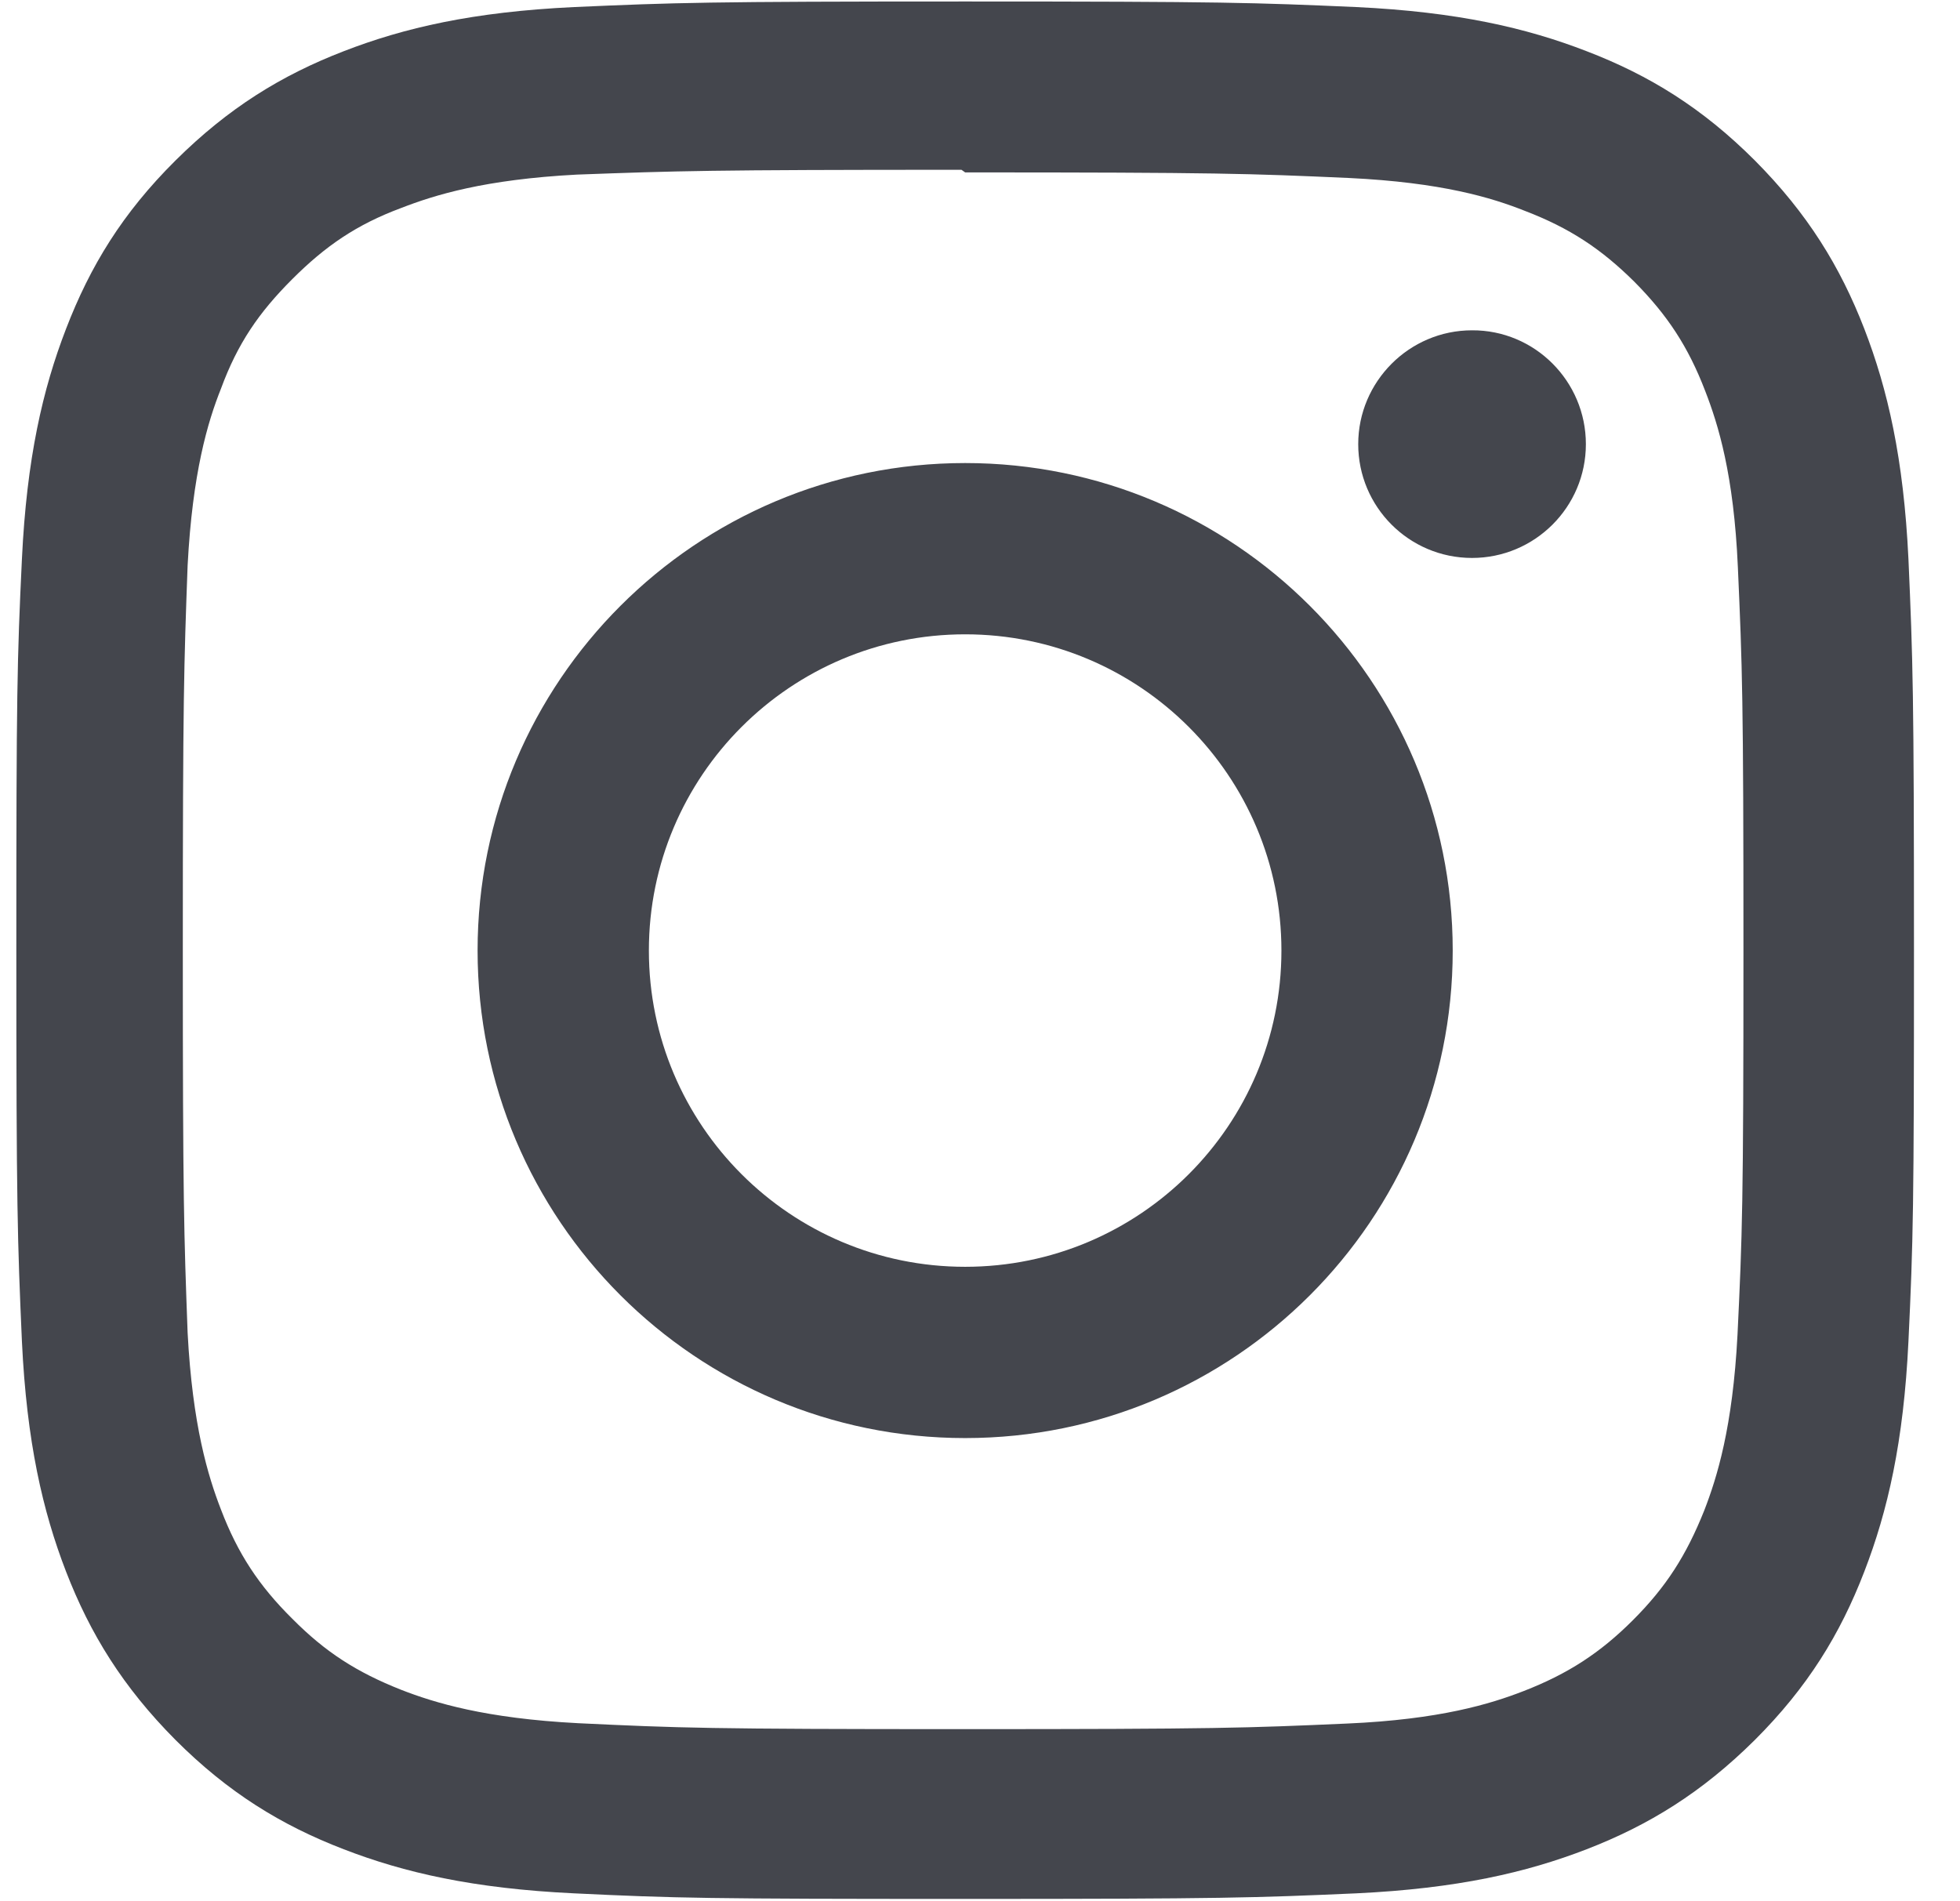
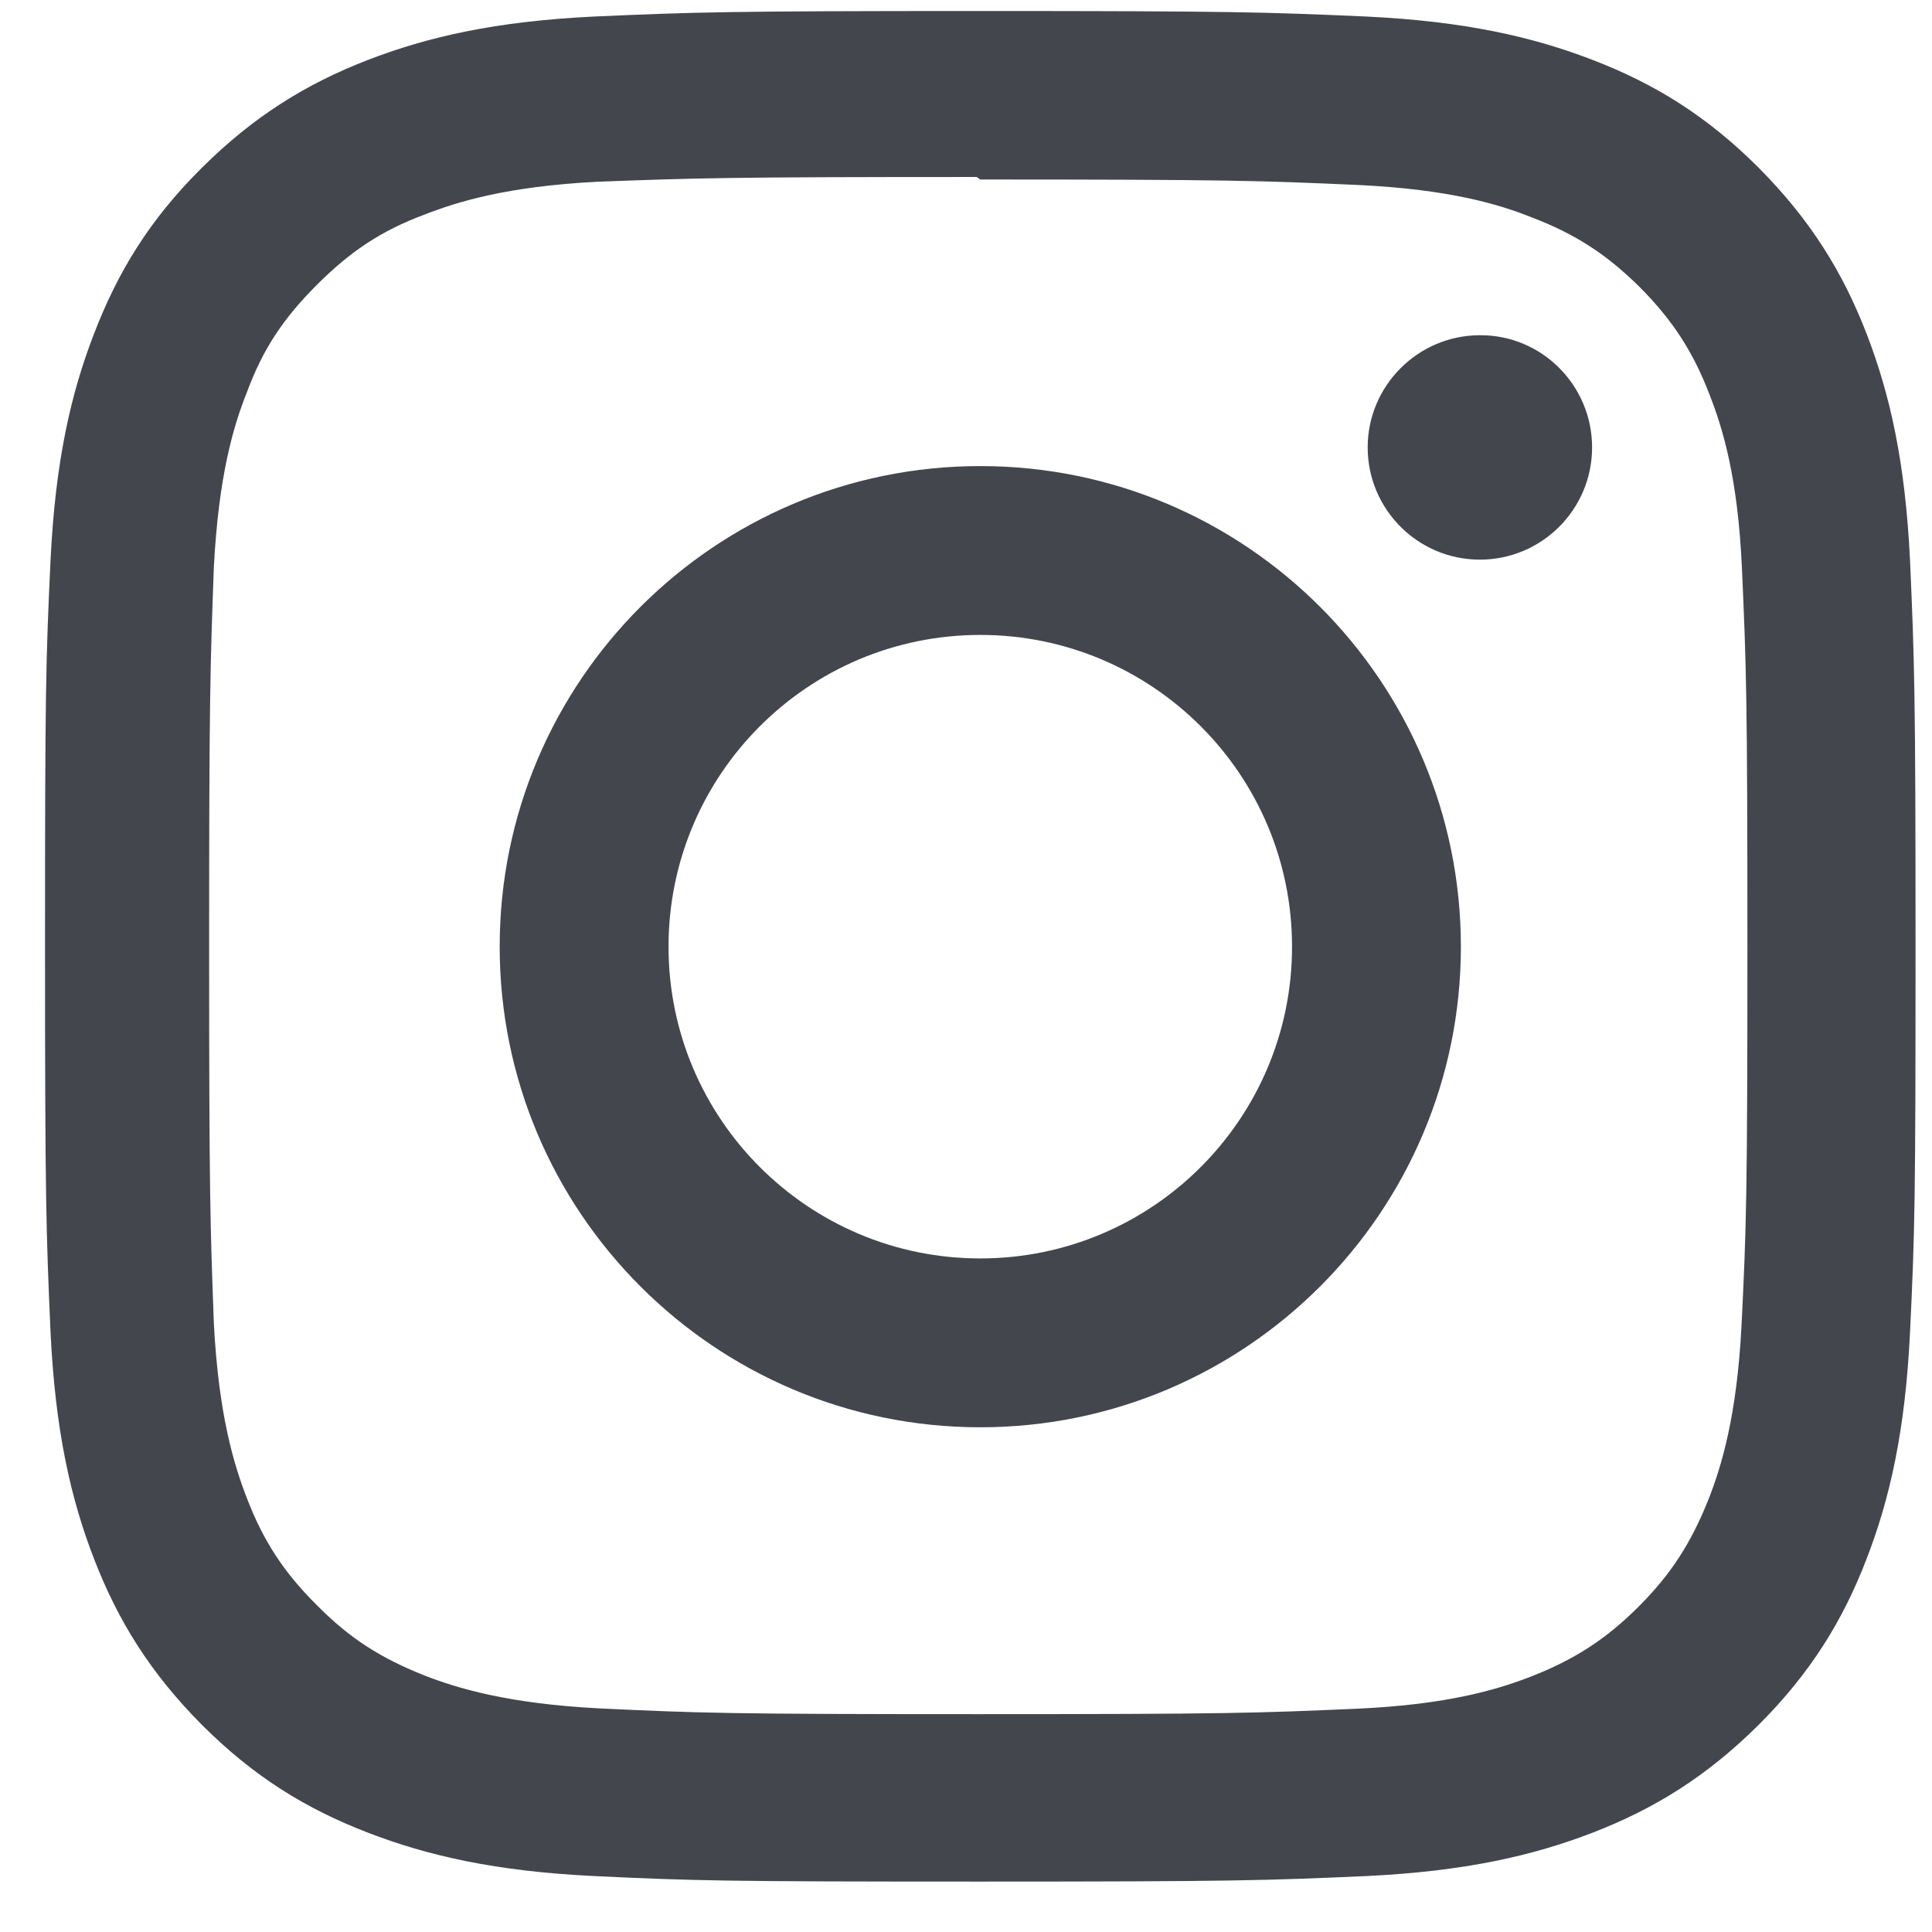
- <svg xmlns="http://www.w3.org/2000/svg" width="33" height="32" viewBox="0 0 33 32" fill="none">
-   <path d="M16.25 0.025C11.912 0.025 11.369 0.044 9.664 0.119C7.96 0.2 6.805 0.468 5.788 0.862C4.739 1.267 3.846 1.817 2.954 2.703C2.061 3.59 1.518 4.482 1.112 5.537C0.719 6.555 0.45 7.716 0.369 9.414C0.288 11.118 0.275 11.662 0.275 16C0.275 20.339 0.294 20.882 0.369 22.586C0.45 24.284 0.719 25.445 1.112 26.463C1.518 27.512 2.067 28.404 2.954 29.297C3.84 30.183 4.733 30.733 5.788 31.139C6.805 31.532 7.966 31.8 9.664 31.881C11.369 31.963 11.912 31.975 16.25 31.975C20.589 31.975 21.132 31.956 22.836 31.881C24.534 31.8 25.696 31.532 26.713 31.139C27.762 30.733 28.655 30.183 29.547 29.297C30.434 28.411 30.983 27.518 31.389 26.463C31.782 25.445 32.051 24.284 32.132 22.586C32.213 20.882 32.225 20.339 32.225 16C32.225 11.662 32.207 11.118 32.132 9.414C32.051 7.716 31.782 6.555 31.389 5.537C30.983 4.489 30.434 3.596 29.547 2.703C28.661 1.817 27.768 1.267 26.713 0.862C25.696 0.468 24.534 0.2 22.836 0.119C21.132 0.044 20.589 0.025 16.25 0.025ZM16.25 2.903C20.514 2.903 21.026 2.922 22.712 2.997C24.272 3.072 25.115 3.328 25.677 3.552C26.426 3.839 26.957 4.189 27.518 4.745C28.074 5.306 28.424 5.837 28.711 6.586C28.929 7.148 29.192 7.991 29.26 9.551C29.335 11.237 29.354 11.743 29.354 16.013C29.354 20.283 29.335 20.788 29.254 22.474C29.173 24.035 28.91 24.877 28.692 25.439C28.392 26.188 28.055 26.719 27.493 27.281C26.938 27.836 26.395 28.186 25.658 28.473C25.096 28.692 24.241 28.954 22.68 29.022C20.982 29.097 20.483 29.116 16.207 29.116C11.931 29.116 11.431 29.097 9.733 29.016C8.172 28.935 7.317 28.673 6.755 28.454C6 28.155 5.476 27.817 4.92 27.256C4.358 26.7 4.002 26.157 3.721 25.42C3.503 24.858 3.241 24.003 3.159 22.443C3.097 20.763 3.078 20.245 3.078 15.994C3.078 11.736 3.097 11.218 3.159 9.52C3.241 7.96 3.497 7.104 3.721 6.543C4.002 5.781 4.358 5.263 4.92 4.701C5.476 4.145 6 3.783 6.755 3.502C7.317 3.284 8.154 3.022 9.714 2.94C11.412 2.878 11.912 2.859 16.188 2.859L16.25 2.903ZM16.25 7.797C11.718 7.797 8.041 11.474 8.041 16.006C8.041 20.539 11.718 24.215 16.25 24.215C20.783 24.215 24.459 20.539 24.459 16.006C24.459 11.474 20.783 7.797 16.25 7.797ZM16.25 21.331C13.31 21.331 10.925 18.947 10.925 16.006C10.925 13.066 13.31 10.681 16.25 10.681C19.191 10.681 21.575 13.066 21.575 16.006C21.575 18.947 19.191 21.331 16.25 21.331ZM26.701 7.479C26.701 8.54 25.839 9.395 24.784 9.395C23.723 9.395 22.868 8.534 22.868 7.479C22.868 6.424 23.729 5.562 24.784 5.562C25.839 5.556 26.701 6.418 26.701 7.479Z" fill="#44464D" />
+ <svg xmlns="http://www.w3.org/2000/svg" width="33" height="33" viewBox="0 0 33 33" fill="none">
+   <path d="M16.744 0.188C12.405 0.188 11.862 0.207 10.158 0.282C8.454 0.363 7.299 0.632 6.281 1.025C5.233 1.431 4.34 1.98 3.447 2.867C2.554 3.753 2.011 4.646 1.606 5.701C1.212 6.718 0.944 7.879 0.863 9.577C0.782 11.282 0.769 11.825 0.769 16.163C0.769 20.502 0.788 21.045 0.863 22.75C0.944 24.448 1.212 25.609 1.606 26.626C2.011 27.675 2.561 28.568 3.447 29.46C4.334 30.347 5.226 30.896 6.281 31.302C7.299 31.695 8.46 31.964 10.158 32.045C11.862 32.126 12.405 32.139 16.744 32.139C21.083 32.139 21.626 32.12 23.33 32.045C25.028 31.964 26.189 31.695 27.207 31.302C28.256 30.896 29.148 30.347 30.041 29.46C30.927 28.574 31.477 27.681 31.883 26.626C32.276 25.609 32.544 24.448 32.625 22.75C32.707 21.045 32.719 20.502 32.719 16.163C32.719 11.825 32.7 11.282 32.625 9.577C32.544 7.879 32.276 6.718 31.883 5.701C31.477 4.652 30.927 3.759 30.041 2.867C29.154 1.98 28.262 1.431 27.207 1.025C26.189 0.632 25.028 0.363 23.33 0.282C21.626 0.207 21.083 0.188 16.744 0.188ZM16.744 3.066C21.008 3.066 21.52 3.085 23.205 3.16C24.766 3.235 25.609 3.491 26.171 3.716C26.92 4.003 27.45 4.352 28.012 4.908C28.568 5.47 28.917 6 29.204 6.75C29.423 7.311 29.685 8.154 29.754 9.715C29.829 11.4 29.847 11.906 29.847 16.176C29.847 20.446 29.829 20.952 29.747 22.637C29.666 24.198 29.404 25.041 29.186 25.602C28.886 26.352 28.549 26.882 27.987 27.444C27.431 28 26.888 28.349 26.152 28.636C25.59 28.855 24.735 29.117 23.174 29.186C21.476 29.261 20.977 29.279 16.7 29.279C12.424 29.279 11.925 29.261 10.227 29.18C8.666 29.098 7.811 28.836 7.249 28.618C6.494 28.318 5.969 27.981 5.414 27.419C4.852 26.863 4.496 26.32 4.215 25.584C3.997 25.022 3.734 24.167 3.653 22.606C3.591 20.927 3.572 20.409 3.572 16.157C3.572 11.9 3.591 11.382 3.653 9.684C3.734 8.123 3.99 7.268 4.215 6.706C4.496 5.944 4.852 5.426 5.414 4.864C5.969 4.309 6.494 3.947 7.249 3.666C7.811 3.447 8.647 3.185 10.208 3.104C11.906 3.041 12.405 3.023 16.682 3.023L16.744 3.066ZM16.744 7.961C12.212 7.961 8.535 11.637 8.535 16.17C8.535 20.702 12.212 24.379 16.744 24.379C21.276 24.379 24.953 20.702 24.953 16.17C24.953 11.637 21.276 7.961 16.744 7.961ZM16.744 21.495C13.804 21.495 11.419 19.11 11.419 16.17C11.419 13.229 13.804 10.845 16.744 10.845C19.684 10.845 22.069 13.229 22.069 16.17C22.069 19.11 19.684 21.495 16.744 21.495ZM27.194 7.642C27.194 8.703 26.333 9.559 25.278 9.559C24.216 9.559 23.361 8.697 23.361 7.642C23.361 6.587 24.223 5.726 25.278 5.726C26.333 5.719 27.194 6.581 27.194 7.642Z" fill="#44464D" />
</svg>
